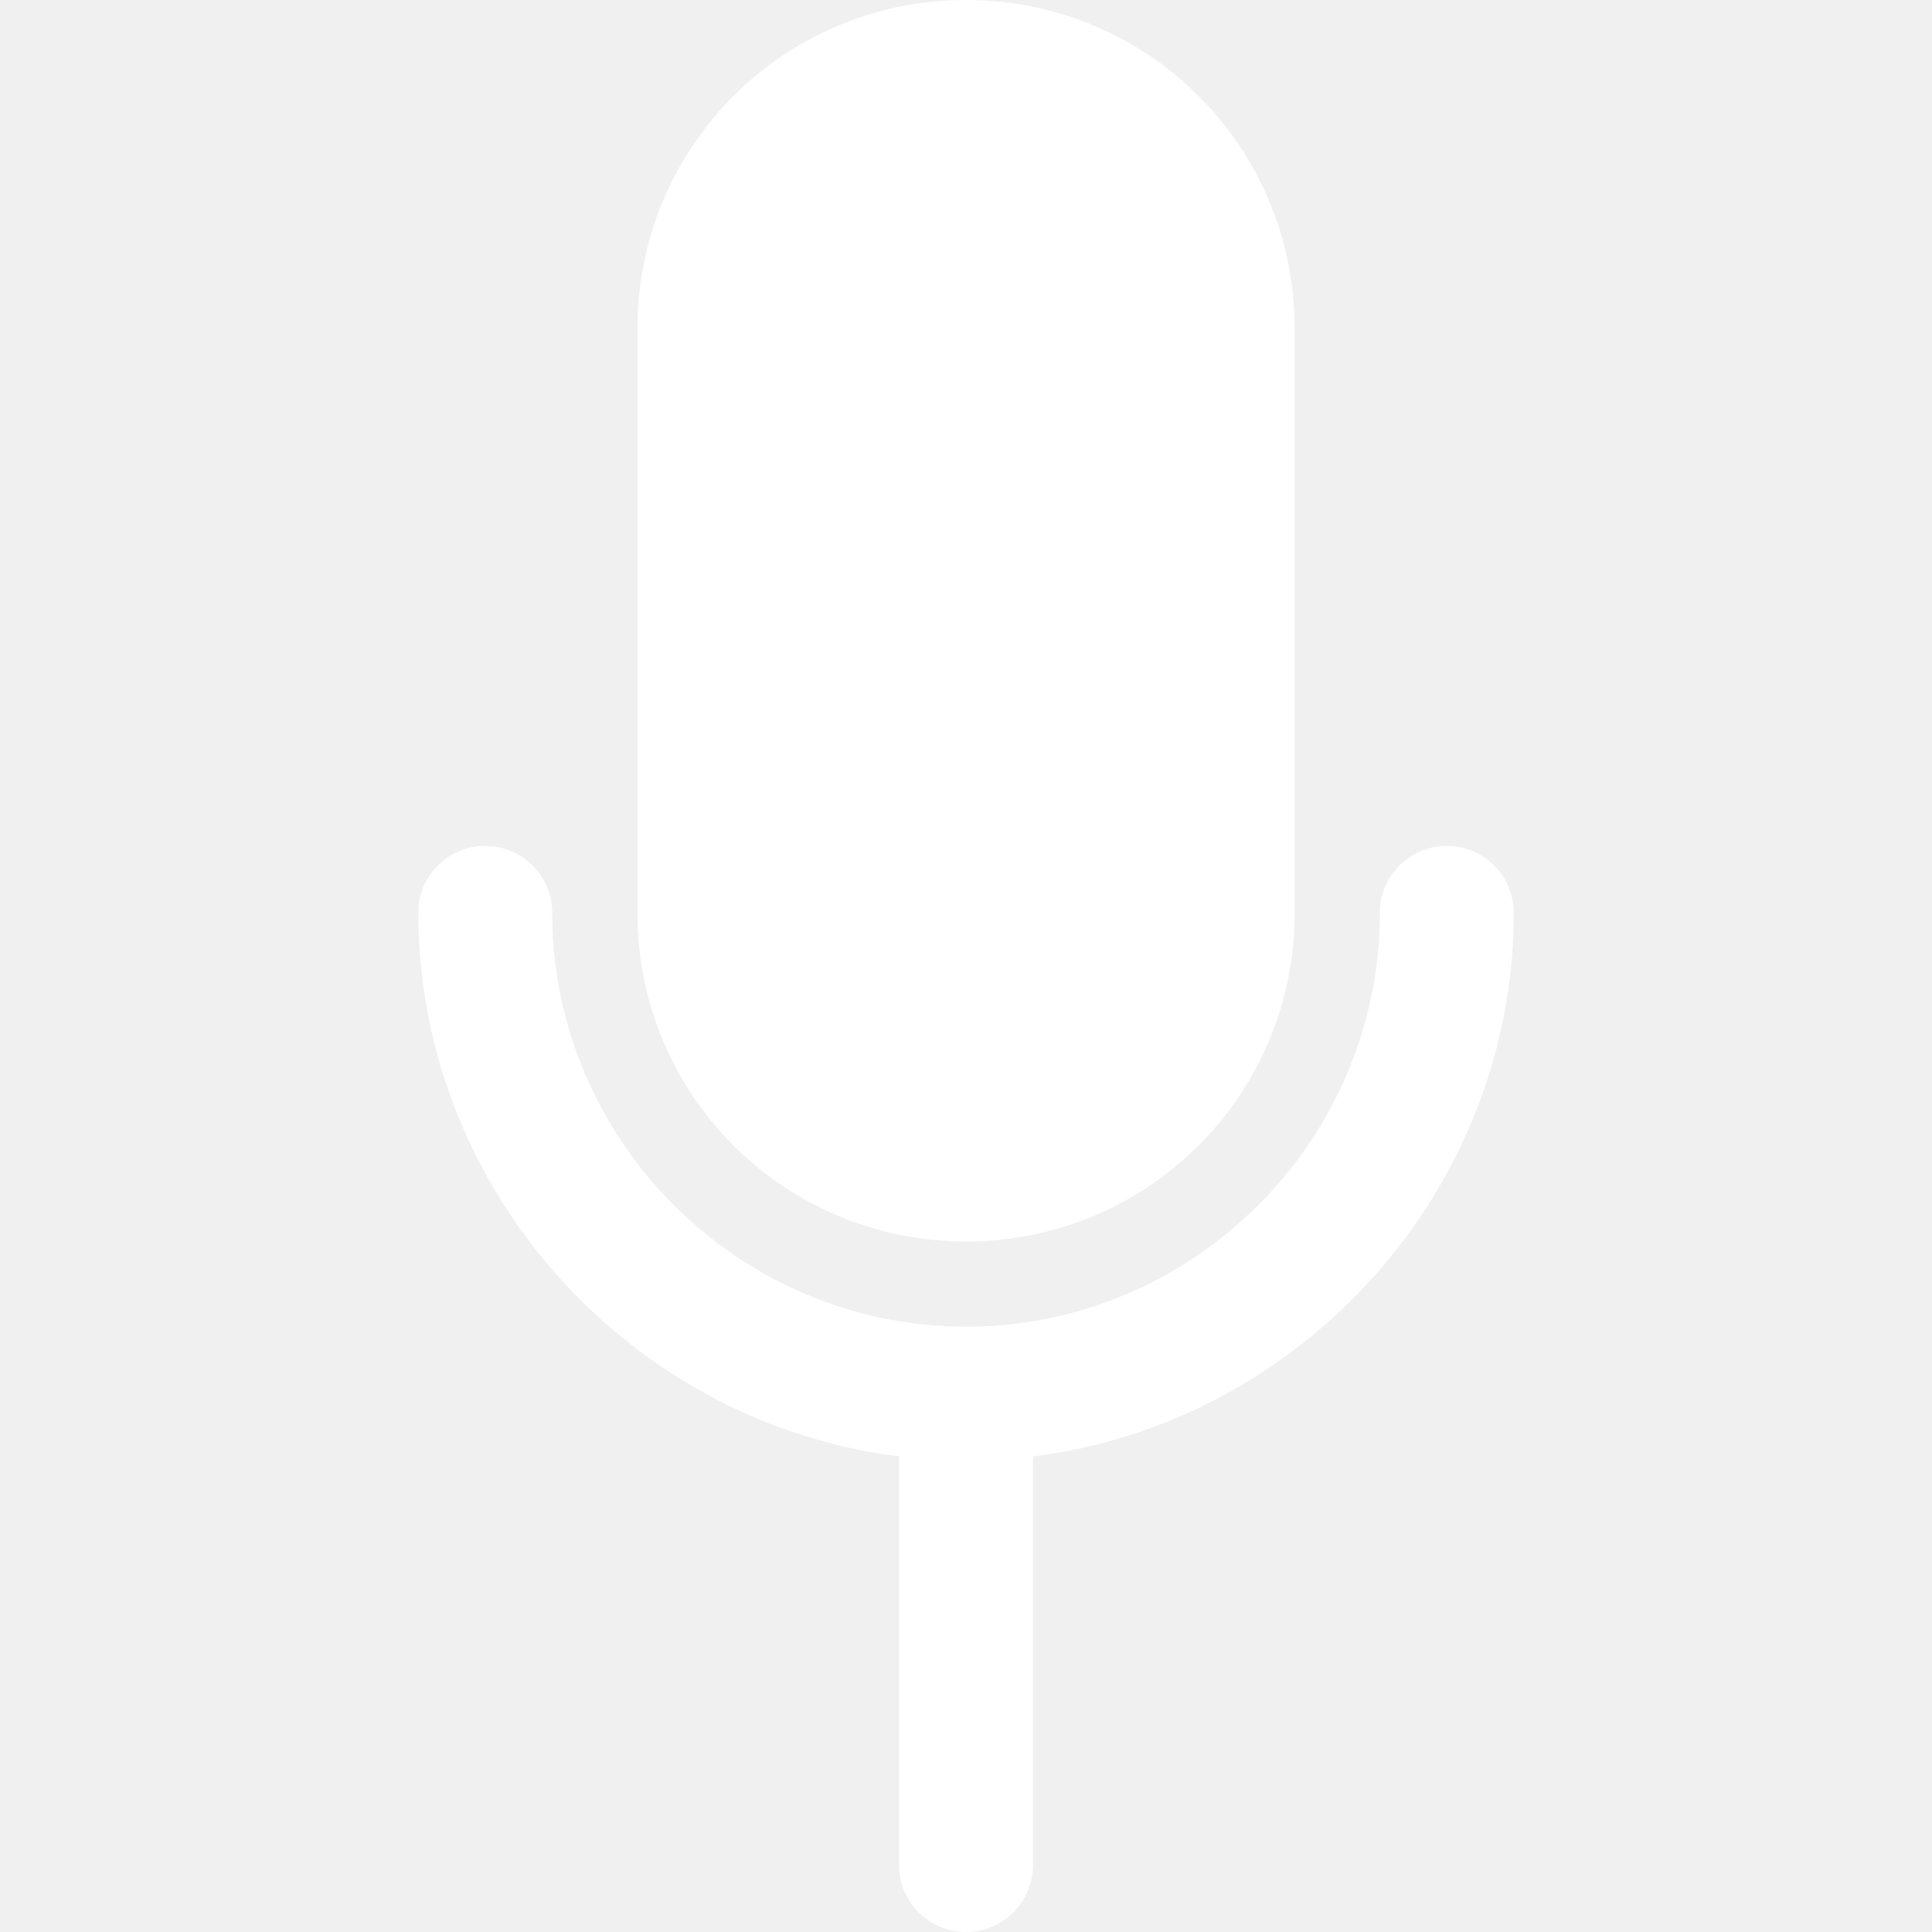
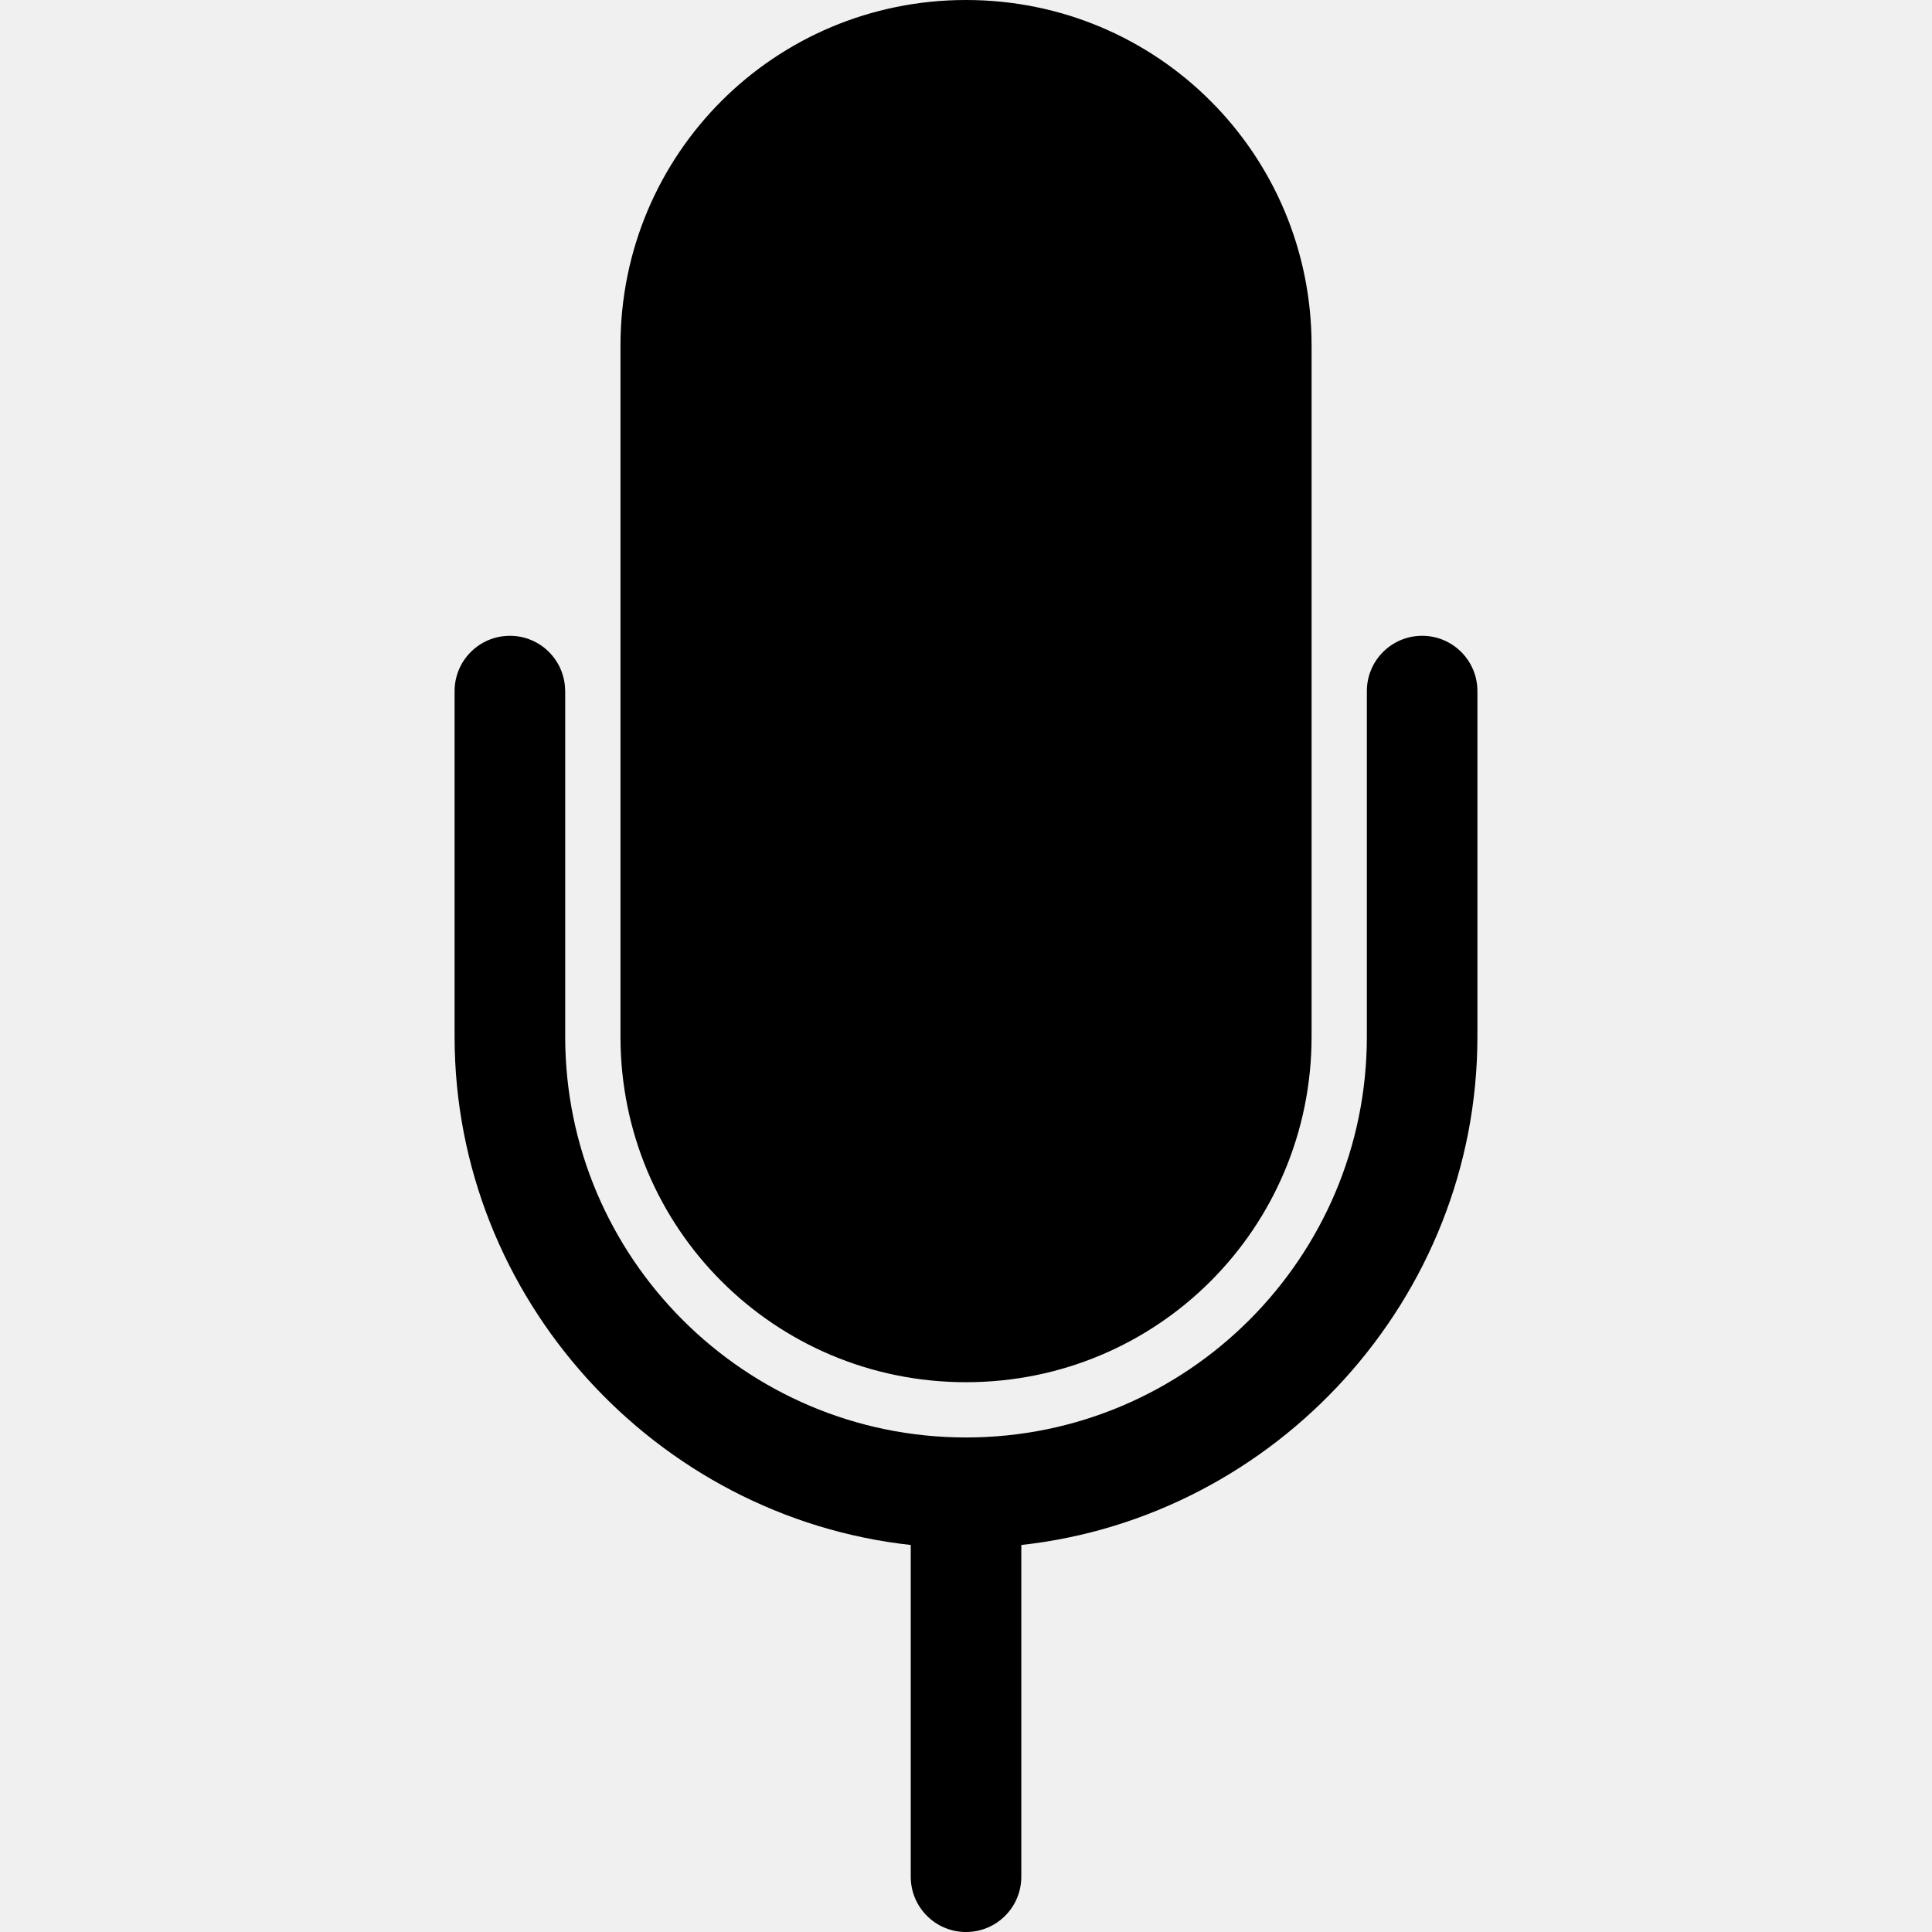
<svg xmlns="http://www.w3.org/2000/svg" width="400" height="400" viewBox="0 0 105.833 105.833" version="1.1" id="svg236">
  <defs id="defs233" />
  <g id="layer1">
-     <path id="path7751" style="color:#000000;fill:#ffffff;fill-opacity:0.998;stroke-width:19.05;-inkscape-stroke:none" d="m -141.759,55.637 c 0,13.038 10.774,23.812 23.812,23.812 13.038,0 23.812,-10.774 23.812,-23.812 h -5.82 c -5.66e-4,9.892 -8.1,17.991 -17.992,17.991 -9.892,0 -17.992,-8.099 -17.992,-17.991 z" />
-     <path id="rect2499" style="fill:#ffffff;stroke-width:0.037" d="m -117.947,15.95 c 7.915,0 14.287,6.372 14.287,14.288 v 25.4 c 0,7.915 -6.372,14.287 -14.287,14.287 -7.915,0 -14.287,-6.372 -14.287,-14.287 V 30.237 c 0,-7.915 6.372,-14.288 14.287,-14.288 z" />
-     <rect style="fill:#ff0000;stroke-width:0.037" id="rect2501" width="28.575" height="53.975" x="140.229" y="15.95" rx="14.287" ry="14.287" />
-     <path style="opacity:0.381;fill:#008000;fill-opacity:0.998;stroke:none;stroke-width:19.05;stroke-dasharray:none;stroke-opacity:1" d="m -123.769,89.532 c 5.82,0.001 5.82,0.001 5.82,0.001 z" id="path7814" />
-     <rect style="opacity:1;fill:#ffffff;fill-opacity:0.998;stroke:none;stroke-width:12.62;stroke-dasharray:none;stroke-opacity:1" id="rect7868" width="5.824" height="22.888" x="-120.861" y="74.144" />
-     <path id="path7927" style="color:#000000;fill:#ffffff;fill-opacity:0.998;stroke-width:19.05;-inkscape-stroke:none" d="m -78.989,55.637 c -10e-7,13.038 10.774,23.812 23.812,23.812 13.038,0 23.812,-10.774 23.812,-23.812 h -5.82 c -5.66e-4,9.892 -8.1,17.991 -17.992,17.991 -9.892,0 -17.992,-8.099 -17.992,-17.991 z" />
-     <path id="path7929" style="fill:#ffffff;stroke-width:0.037" d="m -55.177,15.95 c 7.915,0 14.287,6.372 14.287,14.288 v 25.4 c 0,7.915 -6.372,14.287 -14.287,14.287 -7.915,0 -14.288,-6.372 -14.288,-14.287 V 30.237 c 0,-7.915 6.372,-14.288 14.288,-14.288 z" />
-     <circle style="fill:#000000;fill-opacity:0.586;stroke:none;stroke-width:4.135;stroke-dasharray:none" id="circle7931" cx="-55.177" cy="55.637" r="14.287" />
-     <path style="opacity:0.381;fill:#008000;fill-opacity:0.998;stroke:none;stroke-width:19.05;stroke-dasharray:none;stroke-opacity:1" d="m -60.999,89.532 c 5.82,0.001 5.82,0.001 5.82,0.001 z" id="path7933" />
-     <rect style="opacity:0.381;fill:#ffffff;fill-opacity:0.998;stroke:none;stroke-width:12.62;stroke-dasharray:none;stroke-opacity:1" id="rect7935" width="5.824" height="22.888" x="-58.09" y="74.144" />
-     <circle style="opacity:1;fill:#ffffff;fill-opacity:1;stroke:none;stroke-width:18.621;stroke-dasharray:none;stroke-opacity:1" id="path8045" cx="-97.046" cy="55.637" r="2.912" />
-     <circle style="fill:#ffffff;fill-opacity:1;stroke:none;stroke-width:18.621;stroke-dasharray:none;stroke-opacity:1" id="path8045-3" cx="-138.851" cy="55.637" r="2.912" />
-     <circle style="fill:#ffffff;fill-opacity:1;stroke:none;stroke-width:18.621;stroke-dasharray:none;stroke-opacity:1" id="path8045-6" cx="-117.949" cy="97.032" r="2.912" />
-     <path id="path8337" style="color:#000000;fill:#ffffff;fill-opacity:0.998;stroke-width:24.003;-inkscape-stroke:none" d="M 52.918,0 C 42.945,0 34.916,8.029 34.916,18.002 V 50.006 c 0,9.973 8.029,18.002 18.002,18.002 9.973,0 18.002,-8.029 18.002,-18.002 V 18.002 C 70.921,8.029 62.892,0 52.918,0 Z M 26.58,46.337 a 3.669,3.669 0 0 0 -3.669,3.669 3.669,3.669 0 0 0 0.007,0.199 c 0.101,15.099 11.663,27.743 26.33,29.575 v 22.383 a 3.669,3.669 0 0 0 3.669,3.669 3.669,3.669 0 0 0 3.669,-3.669 V 79.782 C 71.288,77.947 82.873,65.247 82.922,50.101 a 3.669,3.669 0 0 0 0.001,-0.094 3.669,3.669 0 0 0 -3.669,-3.669 3.669,3.669 0 0 0 -3.669,3.669 3.669,3.669 0 0 0 0.003,0.093 C 75.536,62.521 65.352,72.675 52.919,72.675 c -12.464,0 -22.67,-10.205 -22.67,-22.669 a 3.669,3.669 0 0 0 -3.669,-3.669 z" />
+     <path id="path3439" style="color:#000000;fill:#000000;stroke:none;stroke-width:18.172;-inkscape-stroke:none" d="M 52.917,-1.8333604e-6 C 42.431,-1.8333604e-6 33.989,8.442 33.989,18.929 v 37.858 c 0,10.487 8.442,18.929 18.929,18.929 10.487,0 18.929,-8.442 18.929,-18.929 V 18.929 C 71.846,8.442 63.404,-1.8333604e-6 52.917,-1.8333604e-6 Z M 27.93,34.829 a 3.028,3.028 0 0 0 -3.028,3.028 v 18.93 c 0,14.345 11.033,26.323 25.002,27.847 h -0.014 v 18.172 a 3.028,3.028 0 0 0 3.028,3.028 3.028,3.028 0 0 0 3.028,-3.028 V 84.634 H 55.931 C 69.9,83.11 80.931,71.132 80.931,56.786 v -18.93 a 3.028,3.028 0 0 0 -3.028,-3.028 3.028,3.028 0 0 0 -3.028,3.028 v 18.93 c 0,12.112 -9.845,21.957 -21.957,21.957 -12.112,0 -21.957,-9.845 -21.957,-21.957 v -18.93 h -0.003 a 3.028,3.028 0 0 0 -3.028,-3.028 z" />
  </g>
</svg>
